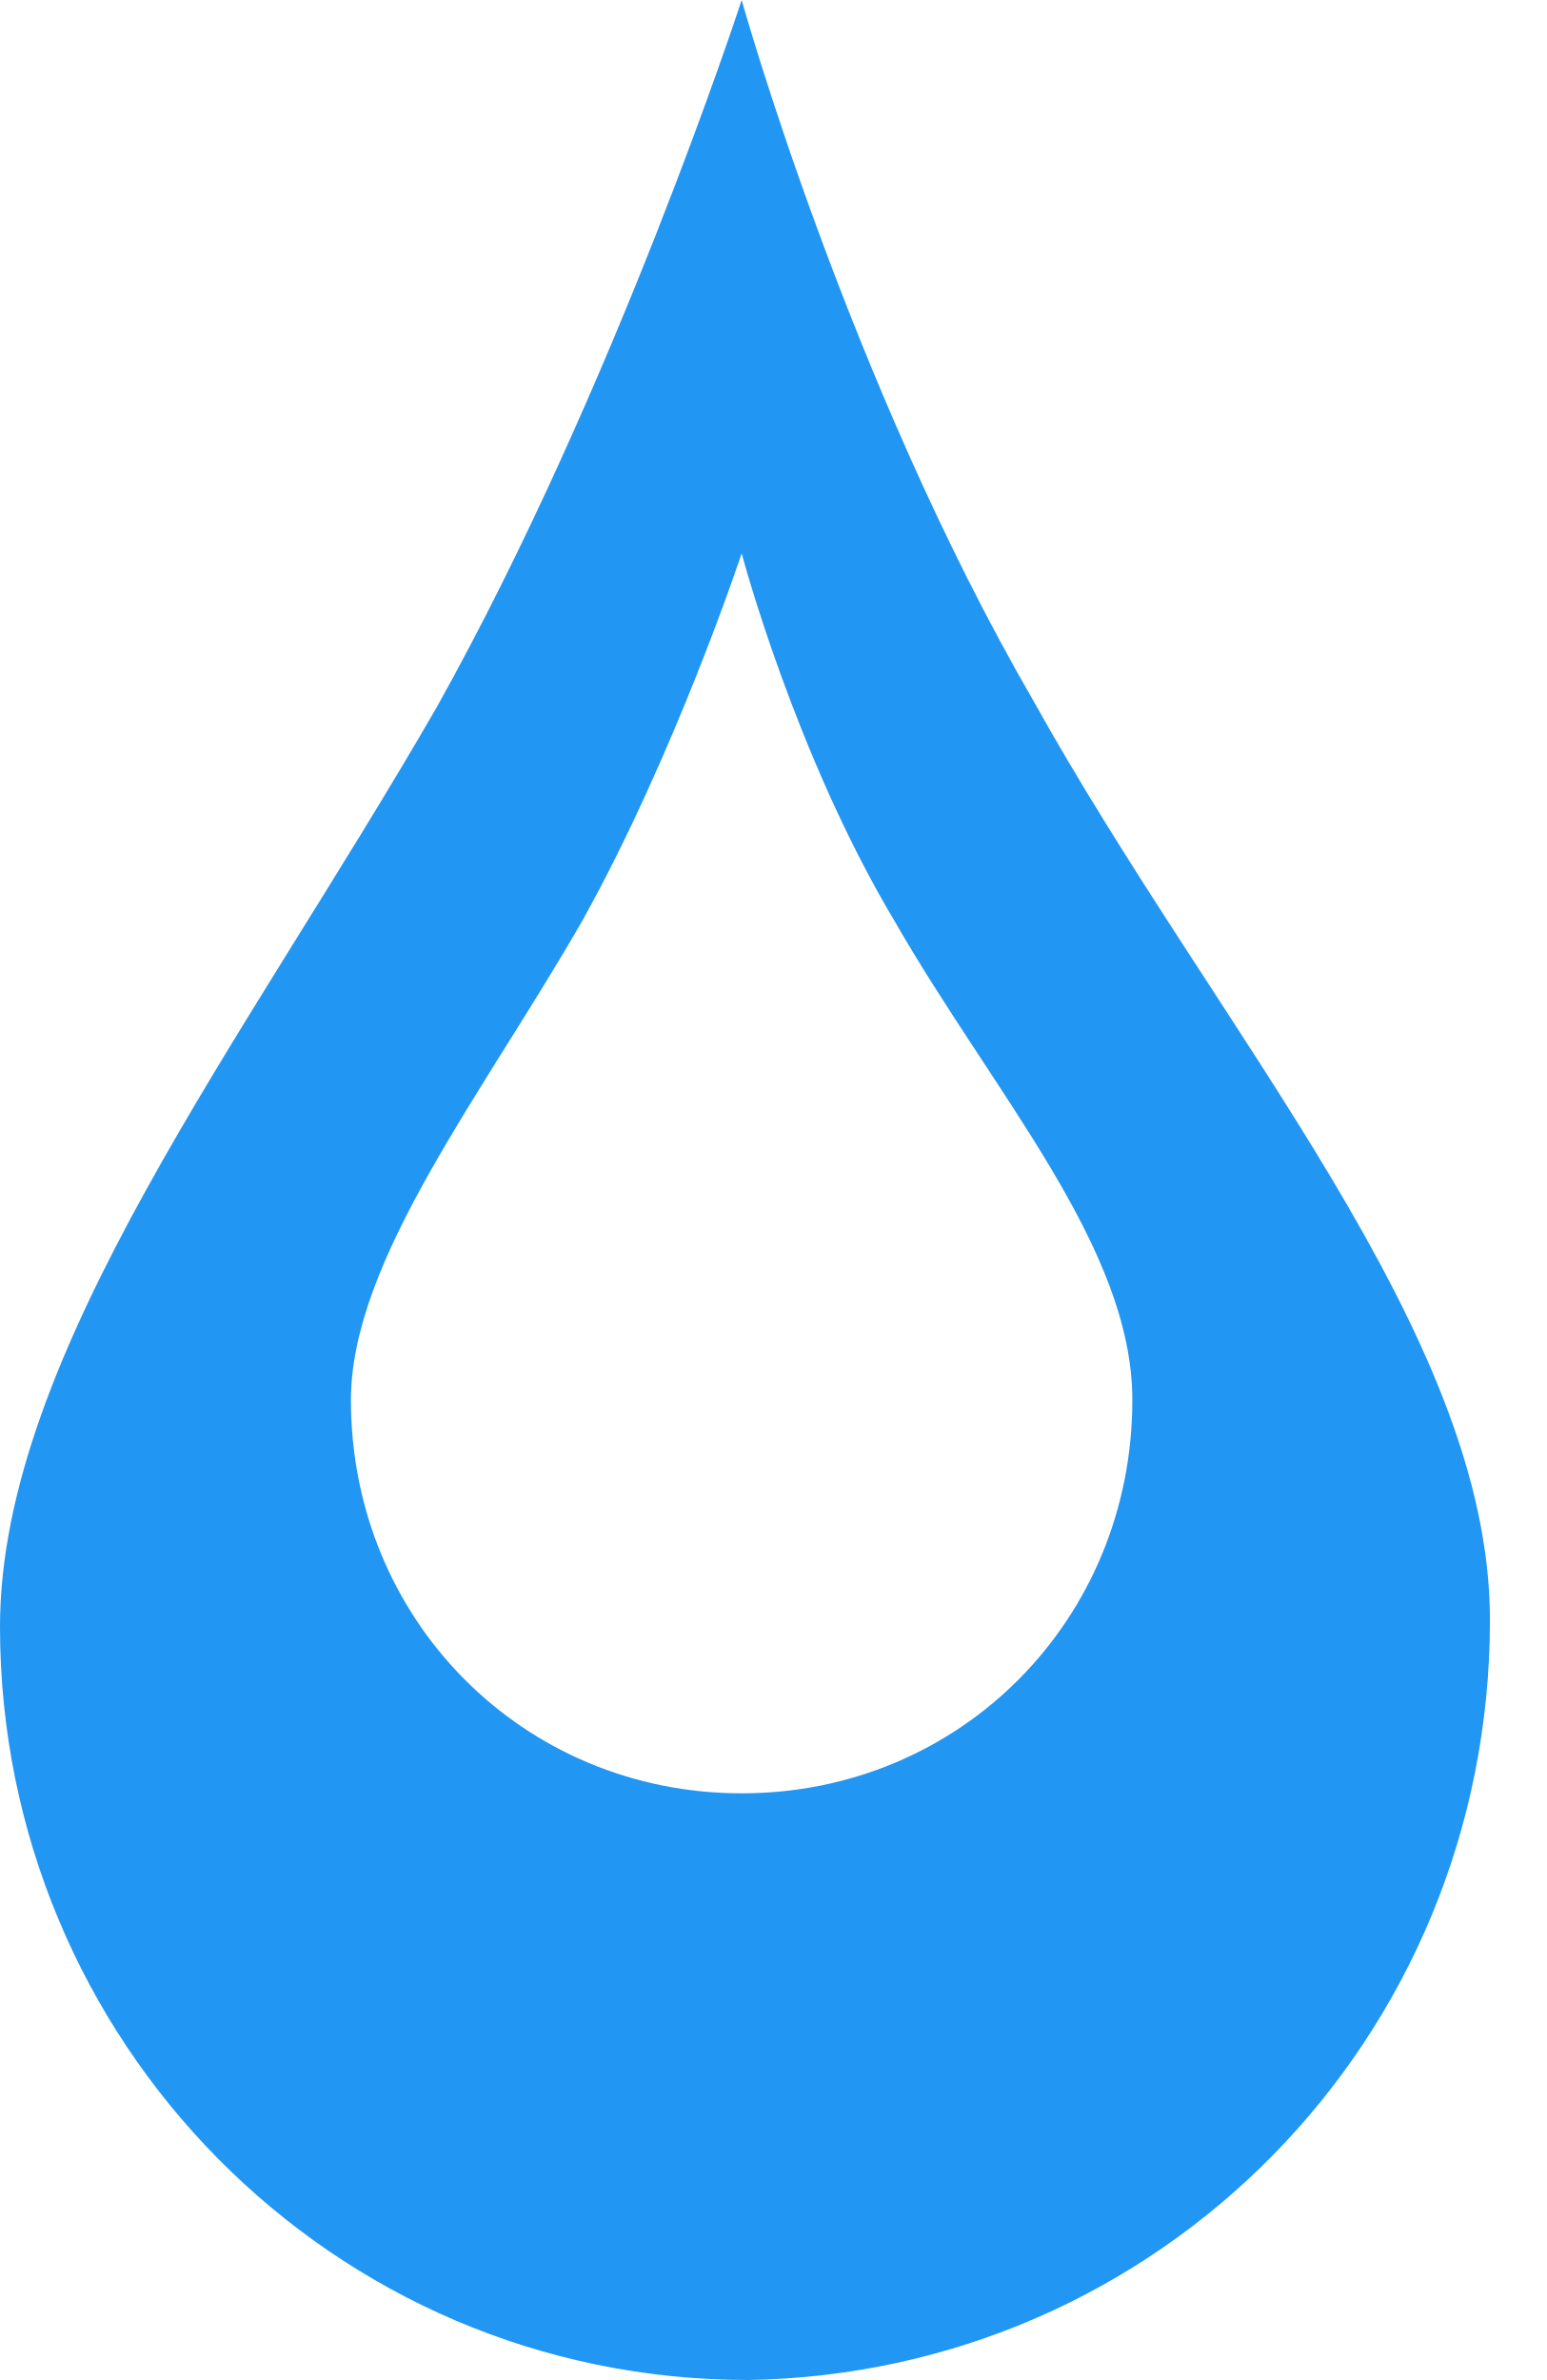
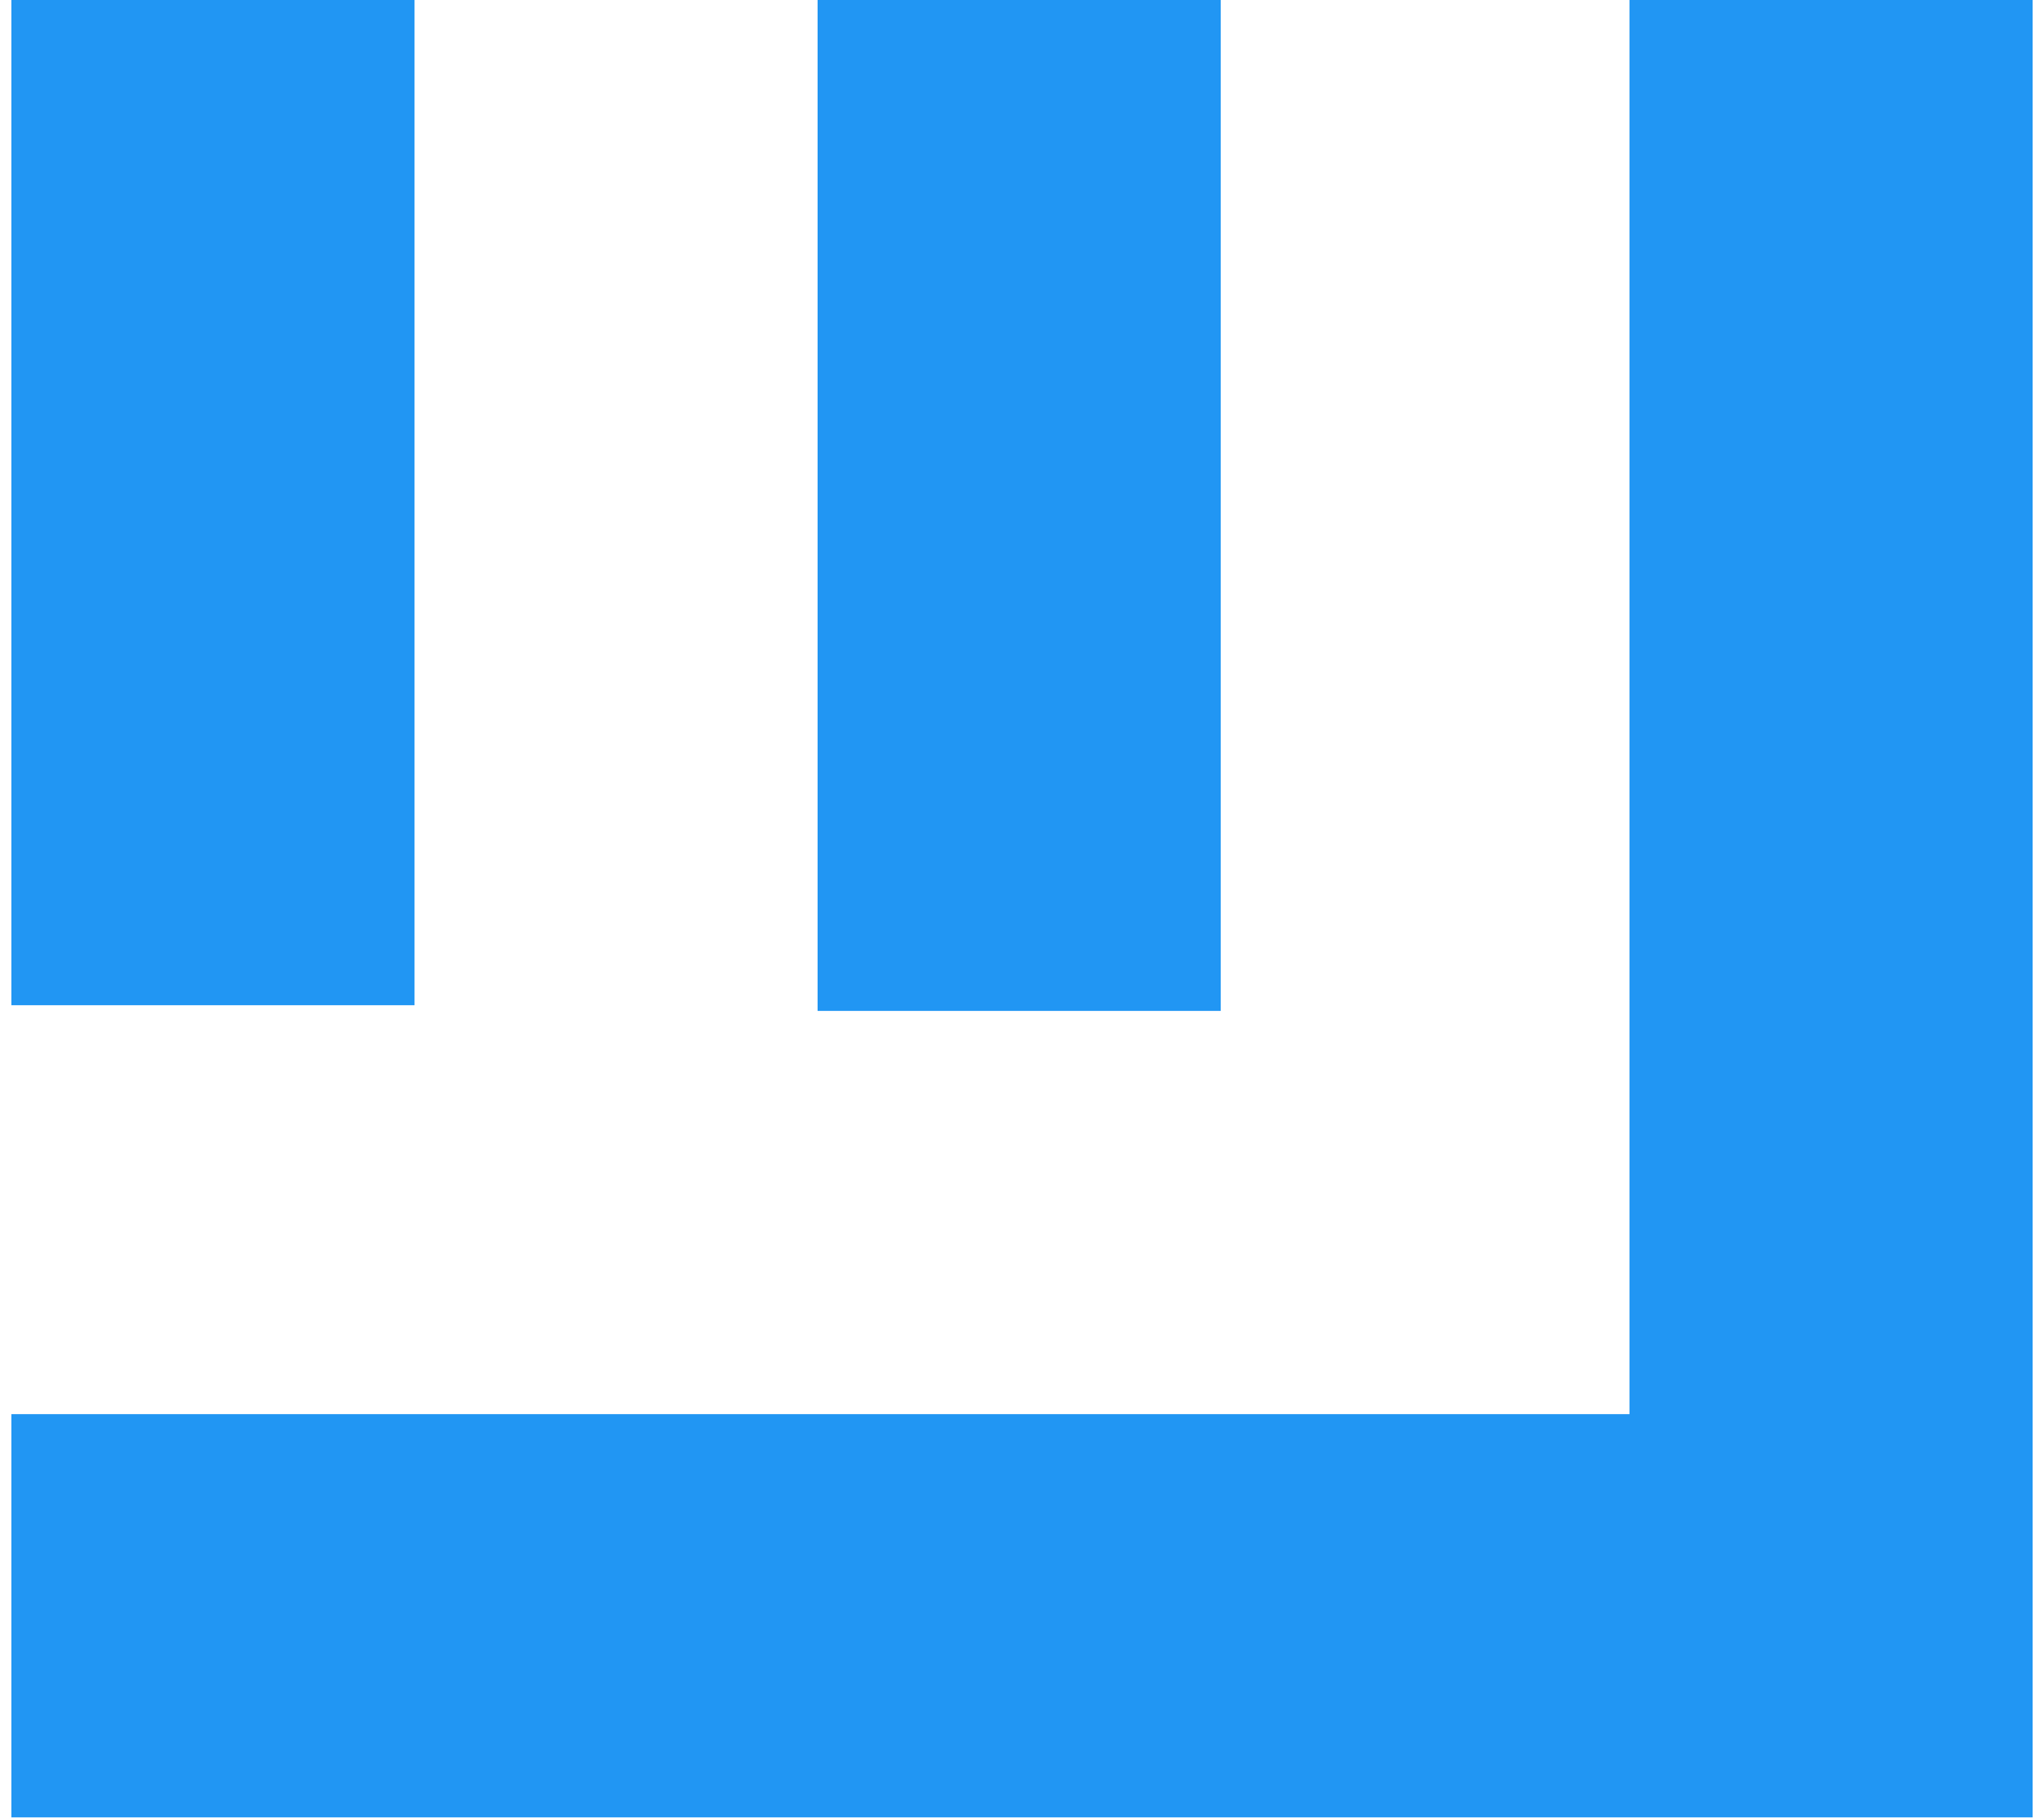
- <svg xmlns="http://www.w3.org/2000/svg" width="26" height="40" viewBox="0 0 26 40" fill="none">
-   <path d="M25.041 27.227C25.041 22.409 20.478 17.367 17.361 11.765C14.245 6.387 12.465 -5.49713e-07 12.465 -5.49713e-07C12.465 -5.49713e-07 10.35 6.499 7.345 11.877C4.118 17.479 -9.9422e-07 22.745 -1.19502e-06 27.339C-1.49868e-06 34.286 5.565 40 12.576 40C19.476 39.888 25.041 34.286 25.041 27.227ZM5.898 23.529C5.898 21.177 8.124 18.375 9.794 15.462C11.352 12.661 12.465 9.3 12.465 9.3C12.465 9.3 13.355 12.661 15.024 15.462C16.694 18.375 19.031 20.952 19.031 23.529C19.031 27.227 16.137 30.14 12.465 30.14C8.792 30.14 5.898 27.227 5.898 23.529Z" fill="#2196F3" />
+ <svg xmlns="http://www.w3.org/2000/svg" version="1.1" id="Layer_1" x="0px" y="0px" width="36px" height="32px" viewBox="0 0 36 32" style="enable-background:new 0 0 36 32;" xml:space="preserve">
+   <style type="text/css">
+ 	.st0{fill:#0000FF;}
+ 	.st1{opacity:0.6;fill:none;stroke:#000000;stroke-width:37;stroke-miterlimit:10;}
+ 	.st2{fill:#2196F3;}
+ 	.st3{stroke:#000000;stroke-width:2;stroke-miterlimit:10;}
+ 	.st4{fill:none;stroke:#000000;stroke-width:28;stroke-miterlimit:10;}
+ </style>
+   <g>
+     <polygon class="st2" points="28.7,0 28.7,24.9 0.2,24.9 0.2,32 28.7,32 35.8,32 35.8,24.9 35.8,0  " />
+     <rect x="14.4" class="st2" width="7.1" height="17.8" />
+     <rect x="0.2" class="st2" width="7.1" height="17.7" />
+   </g>
</svg>
